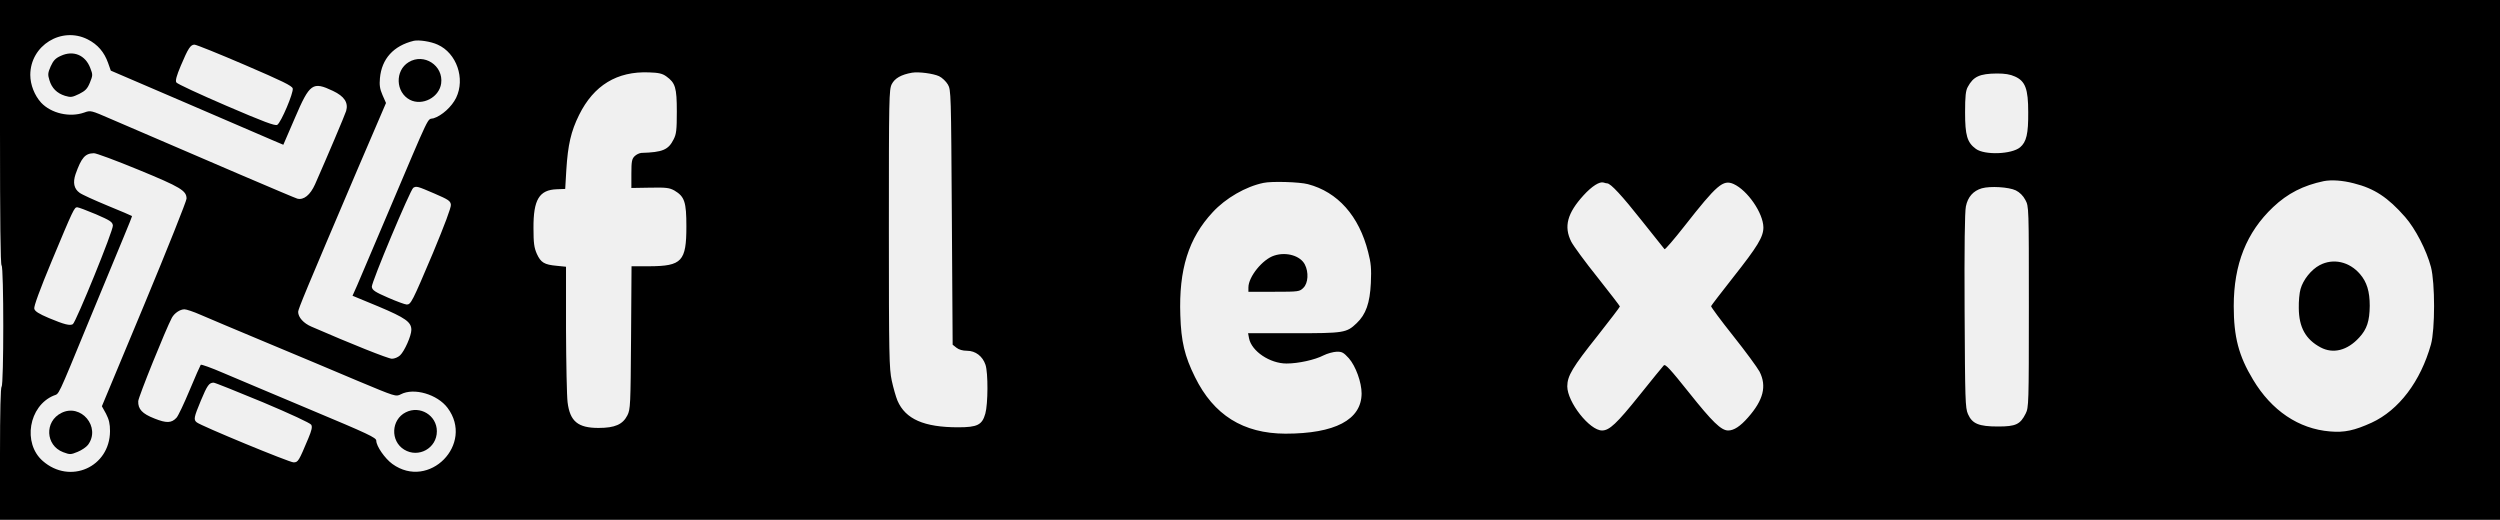
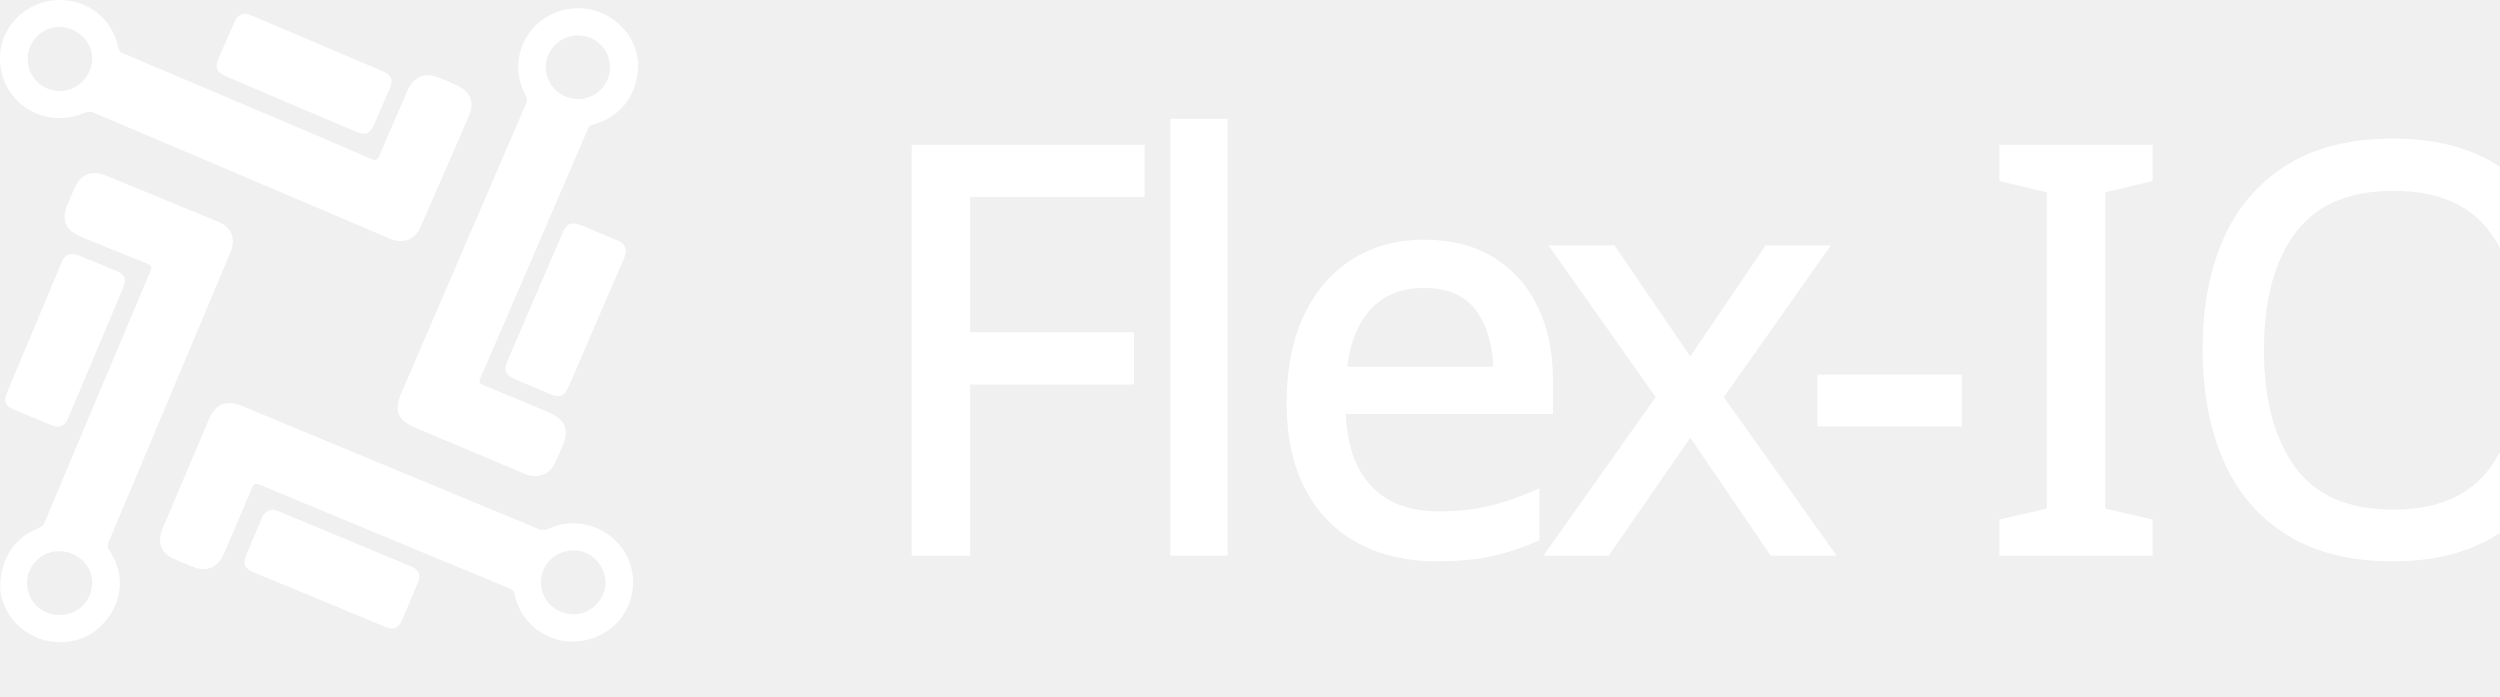
- <svg xmlns="http://www.w3.org/2000/svg" version="1.0" width="1568pt" height="326pt" viewBox="0 0 1568 326" preserveAspectRatio="xMidYMid meet">
-   <g transform="translate(0,326) scale(0.1,-0.1)" fill="#000000" stroke="none">
-     <path d="M0 2431 c0 -543 3 -832 10 -836 14 -8 14 -752 0 -760 -6 -4 -10 -155 -10 -421 l0 -414 7840 0 7840 0 0 1630 0 1630 -7840 0 -7840 0 0 -829z m550 582 c63 -32 104 -80 128 -148 l17 -48 475 -204 c261 -112 505 -217 541 -233 l66 -28 73 169 c93 217 111 229 238 169 72 -34 98 -74 83 -126 -8 -26 -119 -288 -195 -460 -30 -67 -71 -100 -111 -90 -19 5 -554 234 -1168 499 -127 55 -128 56 -169 41 -91 -32 -207 -5 -270 62 -41 45 -68 112 -68 174 0 185 196 306 360 223z m2195 -33 c119 -53 174 -213 116 -333 -27 -56 -90 -113 -142 -129 -43 -12 -8 60 -294 -613 -86 -203 -170 -399 -185 -435 l-29 -65 162 -67 c171 -72 207 -98 207 -147 0 -37 -43 -134 -71 -160 -13 -12 -35 -21 -51 -21 -23 0 -258 94 -504 201 -50 21 -84 59 -84 93 0 17 48 133 369 886 l182 424 -22 50 c-17 39 -20 63 -16 106 11 121 85 203 212 234 32 7 107 -4 150 -24z m-1210 -127 c237 -102 297 -131 301 -148 6 -26 -73 -213 -97 -228 -13 -8 -85 19 -320 120 -167 72 -308 137 -313 146 -7 11 1 41 28 105 46 109 61 132 86 132 11 0 152 -57 315 -127z m2644 -72 c57 -41 66 -70 66 -221 0 -115 -3 -141 -20 -174 -33 -66 -69 -81 -202 -85 -13 -1 -32 -10 -43 -21 -17 -17 -20 -33 -20 -110 l0 -89 118 2 c102 2 121 -1 152 -18 64 -38 75 -72 75 -225 0 -219 -28 -249 -232 -250 l-112 0 -3 -447 c-3 -425 -4 -450 -23 -488 -29 -57 -78 -79 -181 -79 -129 0 -179 41 -194 160 -5 38 -9 245 -10 460 l0 391 -59 6 c-77 7 -99 20 -124 75 -17 39 -21 67 -21 162 -1 178 36 239 146 243 l53 2 7 120 c10 157 29 241 80 344 92 186 238 275 439 267 60 -2 83 -7 108 -25z m1711 1 c19 -9 44 -33 55 -52 20 -34 20 -54 25 -833 l5 -799 24 -19 c15 -12 39 -19 66 -19 53 0 98 -34 116 -88 17 -50 16 -246 -1 -306 -20 -71 -49 -86 -171 -86 -213 0 -330 51 -380 167 -10 24 -26 80 -36 126 -16 75 -18 156 -18 952 0 825 1 872 18 907 19 37 59 60 127 72 42 7 133 -5 170 -22z m6748 -2 c65 -29 83 -78 83 -223 1 -137 -11 -187 -51 -221 -53 -44 -222 -50 -277 -10 -55 40 -68 85 -68 229 0 102 4 137 17 160 35 65 74 83 183 84 49 0 83 -5 113 -19z m-11769 -585 c265 -109 301 -131 301 -181 0 -14 -119 -313 -265 -664 l-266 -638 26 -47 c19 -37 25 -63 25 -109 -1 -226 -251 -337 -422 -187 -127 111 -88 345 69 410 36 15 17 -27 220 466 91 220 190 458 219 529 30 71 53 130 52 131 -2 2 -70 31 -153 65 -82 34 -162 70 -176 81 -35 25 -43 64 -25 117 37 104 60 130 115 131 13 1 139 -46 280 -104z m13895 -85 c128 -32 213 -88 321 -211 64 -73 134 -208 162 -314 26 -100 26 -391 0 -485 -65 -232 -201 -412 -372 -491 -108 -49 -171 -63 -261 -55 -197 16 -367 131 -483 325 -90 149 -121 268 -121 461 0 263 80 463 247 621 91 86 189 136 318 163 48 9 117 5 189 -14z m-6561 -5 c187 -49 321 -199 378 -426 18 -69 21 -103 17 -194 -6 -126 -31 -197 -89 -252 -64 -61 -79 -63 -395 -63 l-286 0 6 -32 c16 -81 131 -158 235 -158 74 0 178 23 232 51 24 12 61 22 82 23 34 1 44 -5 77 -41 43 -49 80 -151 80 -221 -1 -165 -167 -252 -478 -252 -265 1 -450 117 -567 355 -65 131 -87 223 -92 388 -10 286 51 483 203 646 81 88 207 161 319 184 50 11 225 6 278 -8z m1877 5 c22 0 93 -77 218 -235 74 -93 138 -173 142 -178 3 -4 60 62 125 145 204 260 242 293 308 264 88 -40 186 -183 187 -272 0 -60 -36 -119 -190 -314 -74 -94 -136 -175 -138 -180 -2 -4 60 -88 138 -186 78 -98 152 -199 166 -225 46 -91 24 -178 -72 -287 -49 -56 -89 -82 -125 -82 -44 0 -100 55 -245 237 -119 149 -149 182 -159 171 -7 -7 -76 -92 -153 -188 -142 -177 -188 -220 -234 -220 -78 0 -218 178 -218 277 0 65 33 120 190 317 77 98 140 180 140 184 -1 4 -64 86 -140 182 -77 96 -151 197 -165 224 -48 95 -25 179 77 291 53 58 101 88 126 80 8 -3 18 -5 22 -5z m-7355 -64 c88 -38 100 -46 103 -70 2 -17 -39 -126 -113 -304 -130 -307 -138 -322 -164 -322 -10 0 -62 19 -117 43 -83 36 -99 47 -102 68 -3 27 241 608 260 621 20 12 26 10 133 -36z m9918 20 c24 -12 46 -33 60 -60 22 -41 22 -41 22 -671 0 -610 -1 -631 -20 -669 -34 -68 -62 -81 -173 -81 -121 0 -162 17 -189 78 -17 39 -18 87 -21 646 -2 402 1 622 8 656 12 60 46 98 100 114 53 15 169 8 213 -13z m-12041 -150 c90 -39 103 -48 106 -70 4 -29 -231 -605 -251 -619 -18 -11 -52 -3 -150 38 -64 27 -89 43 -92 59 -4 13 35 120 110 300 134 321 141 336 159 336 8 0 61 -20 118 -44z m655 -630 c43 -19 229 -97 413 -174 184 -77 443 -185 574 -241 237 -99 239 -100 270 -84 82 43 229 0 293 -85 170 -227 -116 -518 -346 -352 -47 34 -101 112 -101 146 0 19 -49 42 -412 194 -227 96 -474 199 -548 231 -74 32 -138 55 -141 51 -3 -4 -35 -76 -70 -160 -35 -84 -72 -162 -82 -172 -31 -34 -63 -35 -138 -5 -77 30 -104 59 -102 109 1 26 173 452 211 523 16 29 51 53 79 53 12 0 57 -15 100 -34z m392 -549 c171 -72 298 -131 303 -141 8 -13 3 -35 -18 -85 -60 -143 -64 -151 -93 -151 -26 0 -581 229 -607 251 -21 17 -18 31 26 137 40 96 52 112 80 112 8 0 147 -56 309 -123z" />
-     <path d="M382 2910 c-34 -15 -47 -29 -64 -66 -18 -41 -19 -52 -8 -87 15 -50 47 -82 98 -98 37 -11 45 -9 89 12 39 20 51 32 67 71 18 45 19 49 2 92 -31 81 -106 112 -184 76z" />
-     <path d="M2563 2870 c-87 -53 -82 -189 8 -236 78 -40 184 15 196 103 15 112 -108 192 -204 133z" />
-     <path d="M385 670 c-107 -53 -100 -204 11 -246 43 -16 47 -16 91 2 25 10 54 30 65 44 82 111 -44 262 -167 200z" />
-     <path d="M14549 1597 c-53 -28 -104 -92 -120 -150 -7 -23 -12 -77 -11 -120 1 -120 43 -196 137 -246 79 -42 168 -19 242 62 49 53 65 104 66 199 0 90 -18 149 -61 199 -67 78 -168 101 -253 56z" />
-     <path d="M7992 1657 c-73 -23 -162 -133 -162 -200 l0 -27 160 0 c157 0 161 1 185 25 30 29 34 98 9 146 -28 55 -116 81 -192 56z" />
-     <path d="M2545 674 c-92 -46 -98 -180 -10 -234 90 -55 205 9 205 115 0 100 -106 164 -195 119z" />
-   </g>
+ <svg xmlns="http://www.w3.org/2000/svg" id="Layer_1" data-name="Layer 1" viewBox="0 0 1308 364.59">
+   <defs>
+     <style>.cls-1,.cls-2{fill:#fff;}.cls-2{font-size:295.47px;stroke:#fff;stroke-miterlimit:10;stroke-width:4px;font-family:MyriadPro-Regular, Myriad Pro;}.cls-3{letter-spacing:-0.02em;}.cls-4{letter-spacing:0em;}.cls-5{letter-spacing:-0.01em;}</style>
+   </defs>
+   <path class="cls-1" d="M333.9,34.82c-.67,15.51-9.56,26.56-23.69,30.34a3.49,3.49,0,0,0-2.59,2.24q-18.11,42.09-36.26,84.17c-6.61,15.32-13.21,30.63-19.91,45.9-.94,2.13-1,3.09,1.56,4.1,11.43,4.58,22.74,9.43,34.1,14.18,8.68,3.63,10.93,9.31,7.11,17.89-1.12,2.52-2.23,5.06-3.35,7.59-3.27,7.33-9.2,9.66-16.75,6.51-9.32-3.9-18.61-7.86-27.92-11.78-9.84-4.15-19.69-8.24-29.51-12.44-8.43-3.61-10.56-8.92-7-17.19q19-44.13,38-88.25,13.74-31.87,27.5-63.72a4.39,4.39,0,0,0-.13-4.44,30.35,30.35,0,0,1,7.58-38.69,31.73,31.73,0,0,1,39.56,0C330.06,17.6,333.81,25.92,333.9,34.82Zm-31.47,17a16.65,16.65,0,1,0,.12-33.3c-9.25,0-16.93,7.39-17,16.31A16.73,16.73,0,0,0,302.43,51.79Z" transform="translate(0)" />
+   <path class="cls-1" d="M.08,307.18c.08-14.9,7.56-25.86,19.84-30.76a6,6,0,0,0,3.65-3.6Q51,207.41,78.63,142.05c.94-2.24.83-3.11-1.63-4.09-11.63-4.58-23.16-9.39-34.73-14.14-7.93-3.26-10.32-9-7-16.78,1.21-2.8,2.4-5.61,3.62-8.4,3.34-7.66,9-9.91,16.85-6.67q22.26,9.14,44.5,18.33c4.62,1.9,9.26,3.76,13.86,5.69,7,2.93,9.45,8.82,6.52,15.85q-6.75,16.22-13.6,32.43Q82,223.91,56.87,283.53a4,4,0,0,0,.29,4.4c9.2,13.26,6.81,29.82-5.76,40.87-11.1,9.74-28.95,9.59-40.59-.38A29.78,29.78,0,0,1,.08,307.18Zm31.25,14.57c9.61,0,16.93-7.48,16.9-17.25,0-8.75-8-16.19-17.17-16.12a16.69,16.69,0,1,0,.27,33.37Z" transform="translate(0)" />
+   <path class="cls-1" d="M331.22,304.56c.07,16.07-12.12,29.44-28.88,31-15.39,1.4-30-9.14-33-24.41a3.92,3.92,0,0,0-2.66-3.27q-65.43-27.06-130.79-54.27c-2.44-1-3.18-.42-4.08,1.75-4.87,11.61-9.86,23.17-14.85,34.73-3,7-9.14,9.36-16.34,6.38-3.11-1.29-6.21-2.58-9.31-3.91-6.87-2.94-9.29-8.7-6.37-15.67,6.15-14.68,12.43-29.32,18.66-44q2.9-6.85,5.81-13.7c3.36-7.82,9.11-10.14,17-6.86Q204,244.49,281.5,276.68a5.74,5.74,0,0,0,5.16.09C307.23,267.11,331.12,282.06,331.22,304.56Zm-14.4.49c.15-9-7.37-16.94-16.27-17.08-9.67-.16-17.29,7-17.49,16.36s7,16.76,16.75,17.08C308.65,321.69,316.68,314,316.82,305.05Z" transform="translate(0)" />
+   <path class="cls-1" d="M31.71,0C46.85.4,58.44,9.83,61.91,24.76A4,4,0,0,0,64.61,28q41.16,17.37,82.26,34.87c15.67,6.66,31.34,13.31,46.95,20.12,2.57,1.12,3.66,1,4.81-1.78,4.68-11.27,9.66-22.41,14.48-33.62a13.68,13.68,0,0,1,5.52-6.76c3.54-2.1,7.19-1.69,10.77-.31s6.93,2.88,10.32,4.49c6.28,3,8.59,8.66,5.88,15q-12.73,29.52-25.7,59c-2.92,6.65-9.05,8.77-16.11,5.78-14.79-6.27-29.54-12.61-44.33-18.9q-55.29-23.51-110.58-47a5.25,5.25,0,0,0-4.59.15C22,68.51-1.55,52.1.08,28.14,1.15,12.4,15.56-.41,31.71,0ZM14.46,30.41a16.76,16.76,0,0,0,16.65,17.2A17.11,17.11,0,0,0,48.21,31c.27-9-7.63-16.8-17.08-16.91A16.76,16.76,0,0,0,14.46,30.41Z" transform="translate(0)" />
+   <path class="cls-1" d="M128.6,7.13c.89.3,2.2.65,3.42,1.17q33.72,14.28,67.41,28.61c5.6,2.38,6.54,4.79,4.16,10.25-2.64,6-5.25,12.05-7.91,18.06-2.08,4.7-4.61,5.71-9.42,3.67q-34.09-14.45-68.19-29c-4.74-2-5.78-4.66-3.76-9.3,2.9-6.64,5.85-13.25,8.74-19.89C124,8.45,125.79,7.42,128.6,7.13Z" transform="translate(0)" />
+   <path class="cls-1" d="M143,266.64c1,.33,2.3.67,3.54,1.19q34.08,14.16,68.15,28.36c4.67,1.95,5.73,4.47,3.82,9q-4,9.48-8,18.94c-2,4.61-4.54,5.68-9.13,3.78Q167,313.68,132.65,299.41c-4.85-2-5.77-4.42-3.71-9.27q4-9.47,8-18.95A6.71,6.71,0,0,1,143,266.64Z" transform="translate(0)" />
+   <path class="cls-1" d="M29.94,223.19a9.13,9.13,0,0,1-3.33-.88c-6.39-2.66-12.8-5.26-19.19-7.93-4.67-1.94-5.69-4.36-3.74-9q14.24-34,28.51-68c1.8-4.29,4.69-5.5,9-3.74q9.88,4,19.72,8.16c4.35,1.83,5.39,4.3,3.57,8.62q-14.39,34.26-28.85,68.49C34.62,221.32,33.24,223.21,29.94,223.19Z" transform="translate(0)" />
+   <path class="cls-1" d="M327.43,131.83c-.36,2.57-1.68,4.93-2.73,7.37Q311.23,170.61,297.64,202c-2.34,5.44-4.58,6.37-10.13,4.05q-9-3.79-18.07-7.64c-5-2.13-6.05-4.61-4-9.42q14.39-33.5,28.84-67c2.29-5.28,4.67-6.19,10-4,6.39,2.69,12.78,5.35,19.16,8C325.91,127.12,327.58,128.8,327.43,131.83Z" transform="translate(0)" />
+   <text class="cls-2" transform="translate(450.33 288.73)">
+     <tspan class="cls-3">F</tspan>
+     <tspan x="138.87" y="0">l</tspan>
+     <tspan class="cls-4" x="208.6" y="0">e</tspan>
+     <tspan class="cls-5" x="355.74" y="0">x</tspan>
+     <tspan x="490.77" y="0">-IO</tspan>
+   </text>
</svg>
